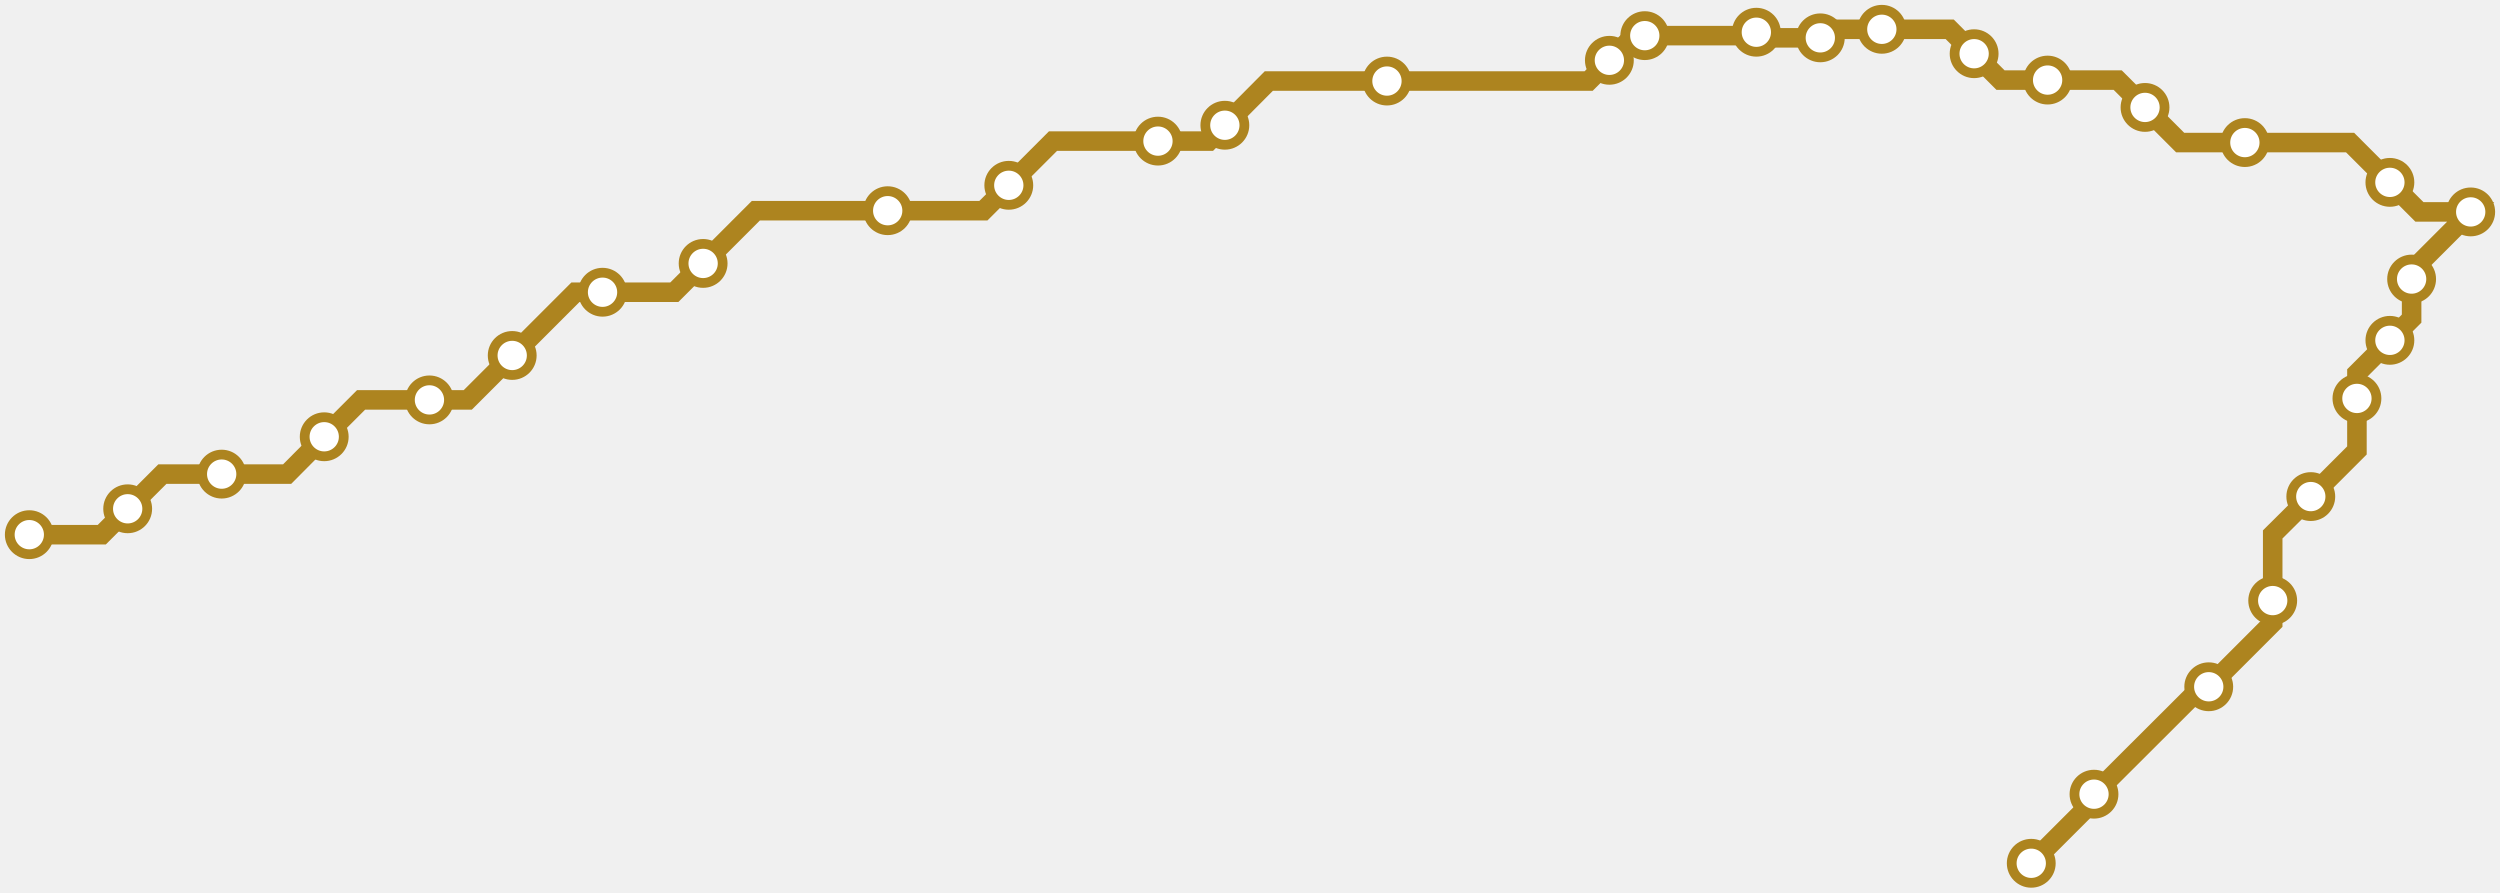
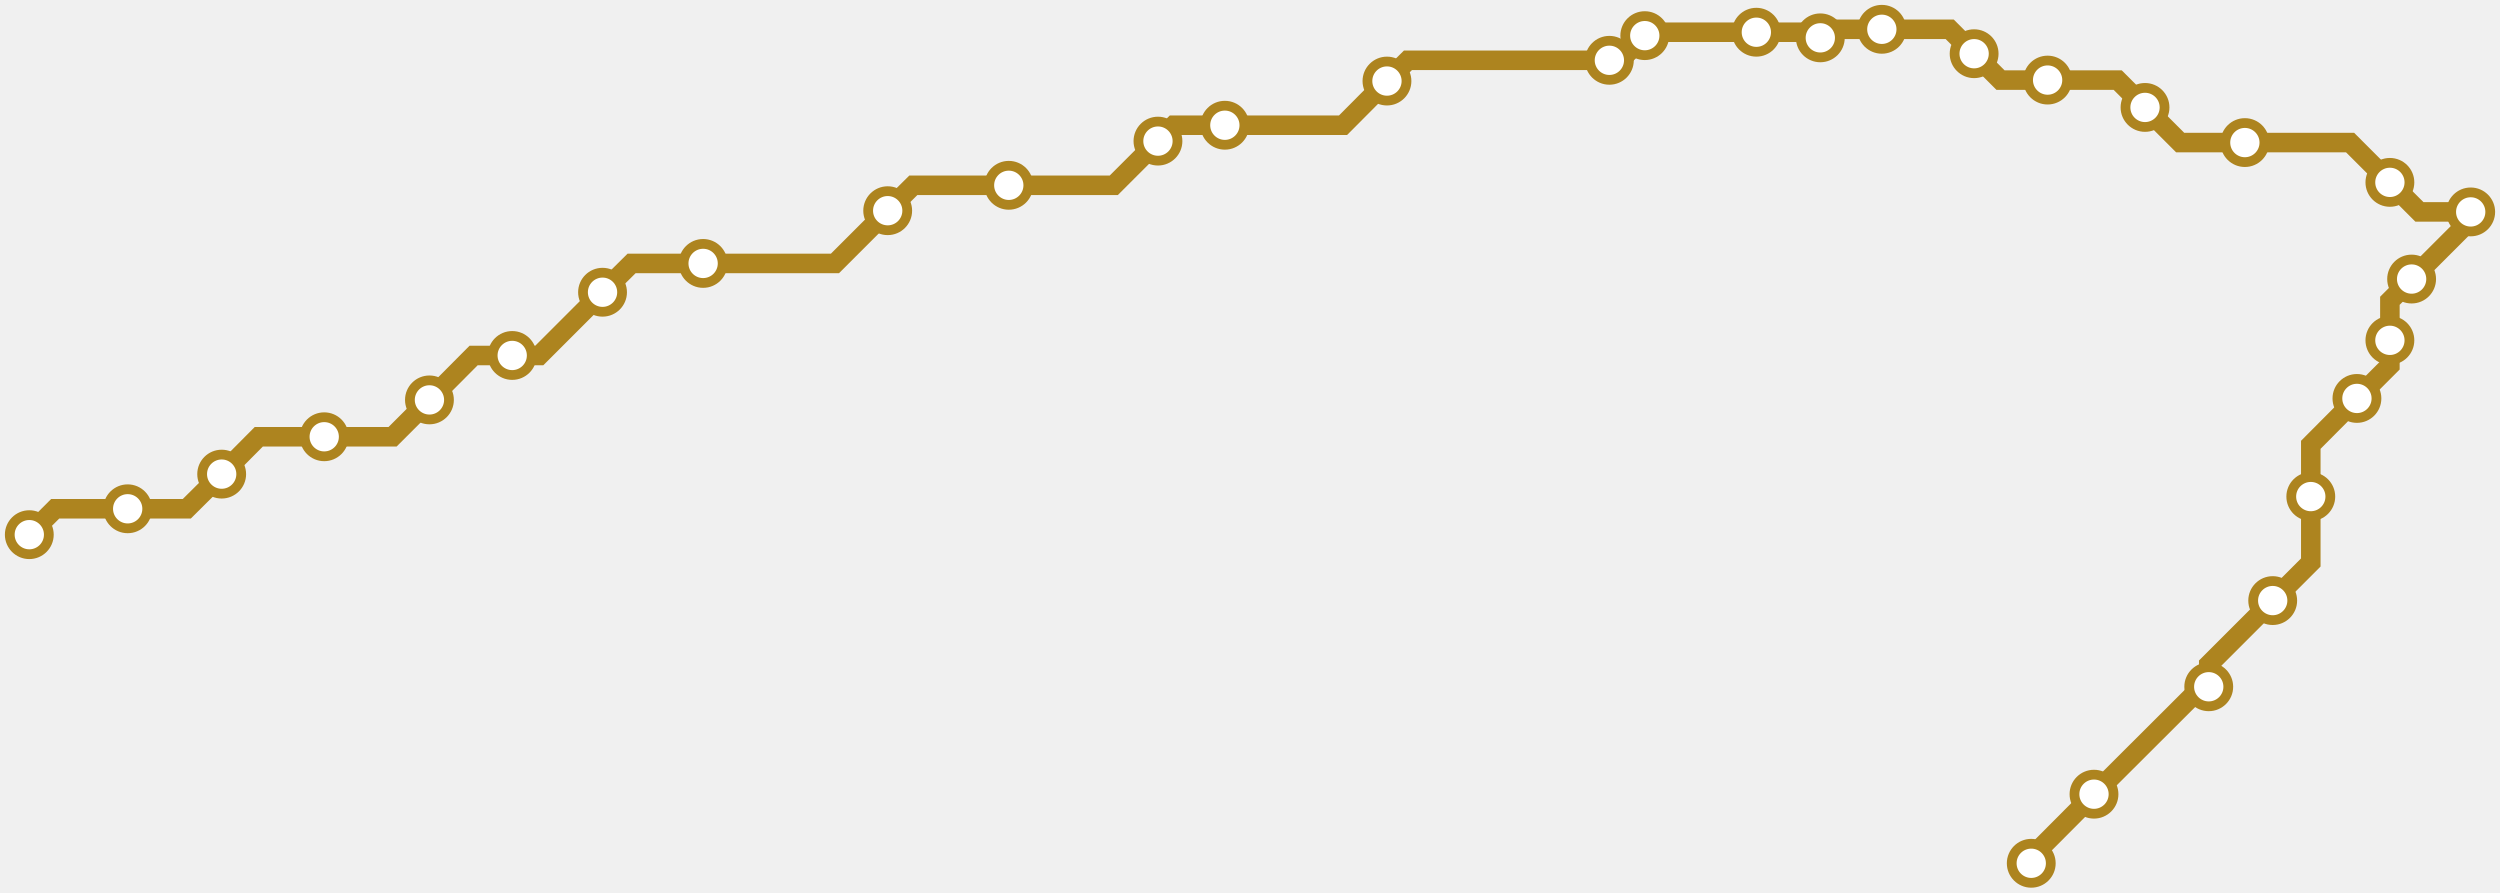
<svg xmlns="http://www.w3.org/2000/svg" width="1024.0" height="365.6">
-   <path d="M831.986 353.593 L857.7 327.9 L857.7 325.3 L901.8 281.3 L904.7 281.3 L930.9 255.1 L930.9 246.0 L930.9 218.9 L946.5 203.4 L965.4 184.5 L965.4 163.2 L965.4 152.9 L978.9 139.4 L987.8 130.5 L987.8 114.3 L987.8 111.0 L1012.0 86.8 L991.0 86.8 L978.9 74.7 L962.6 58.4 L919.5 58.4 L893.0 58.4 L878.6 44.0 L867.4 32.8 L838.7 32.8 L819.4 32.8 L808.6 22.0 L798.6 12.0 L770.8 12.0 L749.1 12.0 L745.6 15.5 L721.8 15.5 L719.4 13.2 L718.0 14.6 L673.7 14.6 L669.2 14.6 L659.2 24.7 L650.7 33.2 L568.1 33.2 L519.7 33.2 L501.7 51.3 L495.2 57.8 L474.3 57.8 L431.3 57.8 L413.2 75.9 L402.8 86.3 L363.6 86.3 L309.6 86.3 L288.0 107.9 L276.2 119.7 L246.8 119.7 L235.7 119.7 L209.8 145.6 L191.6 163.8 L175.9 163.8 L147.9 163.8 L132.8 178.9 L117.6 194.2 L90.8 194.2 L66.5 194.2 L52.3 208.4 L41.7 219.0 L12.0 219.0 " />
+   <path d="M831.986 353.593 L832.0 351.1 L857.7 325.3 L901.8 281.3 L904.7 281.3 L904.7 272.2 L930.9 246.0 L946.5 230.4 L946.5 203.4 L946.5 182.2 L965.4 163.2 L978.9 149.7 L978.9 139.4 L978.9 123.2 L987.8 114.3 L1012.0 90.1 L1012.0 86.8 L991.0 86.8 L978.9 74.7 L962.6 58.4 L919.5 58.4 L893.0 58.4 L878.6 44.0 L867.4 32.8 L838.7 32.8 L819.4 32.8 L808.6 22.0 L798.6 12.0 L770.8 12.0 L749.1 12.0 L745.6 15.5 L743.3 13.2 L719.4 13.2 L675.1 13.2 L673.7 14.6 L663.6 24.7 L659.2 24.7 L576.7 24.7 L568.1 33.2 L550.1 51.3 L501.7 51.3 L480.8 51.3 L474.3 57.8 L456.2 75.9 L413.2 75.9 L374.1 75.9 L363.6 86.3 L342.0 107.9 L288.0 107.9 L258.7 107.9 L246.8 119.7 L220.9 145.6 L209.8 145.6 L194.0 145.6 L175.9 163.8 L160.8 178.9 L132.8 178.9 L106.0 178.9 L90.8 194.2 L76.5 208.4 L52.3 208.4 L22.6 208.4 L12.0 219.0 " />
  <circle cx="832.0" cy="353.6" r="8" />
  <circle cx="857.7" cy="325.3" r="8" />
  <circle cx="904.7" cy="281.3" r="8" />
  <circle cx="930.9" cy="246.0" r="8" />
  <circle cx="946.5" cy="203.4" r="8" />
  <circle cx="965.4" cy="163.2" r="8" />
  <circle cx="978.9" cy="139.4" r="8" />
  <circle cx="987.8" cy="114.3" r="8" />
  <circle cx="1012.0" cy="86.8" r="8" />
  <circle cx="978.9" cy="74.7" r="8" />
  <circle cx="919.5" cy="58.4" r="8" />
  <circle cx="878.6" cy="44.0" r="8" />
  <circle cx="838.7" cy="32.8" r="8" />
  <circle cx="808.6" cy="22.0" r="8" />
  <circle cx="770.8" cy="12.0" r="8" />
  <circle cx="745.6" cy="15.5" r="8" />
  <circle cx="719.4" cy="13.2" r="8" />
  <circle cx="673.7" cy="14.6" r="8" />
  <circle cx="659.2" cy="24.7" r="8" />
  <circle cx="568.1" cy="33.2" r="8" />
  <circle cx="501.7" cy="51.3" r="8" />
  <circle cx="474.3" cy="57.8" r="8" />
  <circle cx="413.2" cy="75.9" r="8" />
  <circle cx="363.6" cy="86.3" r="8" />
  <circle cx="288.0" cy="107.9" r="8" />
  <circle cx="246.8" cy="119.7" r="8" />
  <circle cx="209.8" cy="145.6" r="8" />
  <circle cx="175.9" cy="163.8" r="8" />
  <circle cx="132.8" cy="178.9" r="8" />
  <circle cx="90.8" cy="194.2" r="8" />
  <circle cx="52.3" cy="208.4" r="8" />
  <circle cx="12.0" cy="219.0" r="8" />
  <style>
circle {
fill: white;
stroke: #AD841F;
stroke-width: 4;
}
path {
fill: none;
stroke: #AD841F;
stroke-width: 8;
}</style>
</svg>
